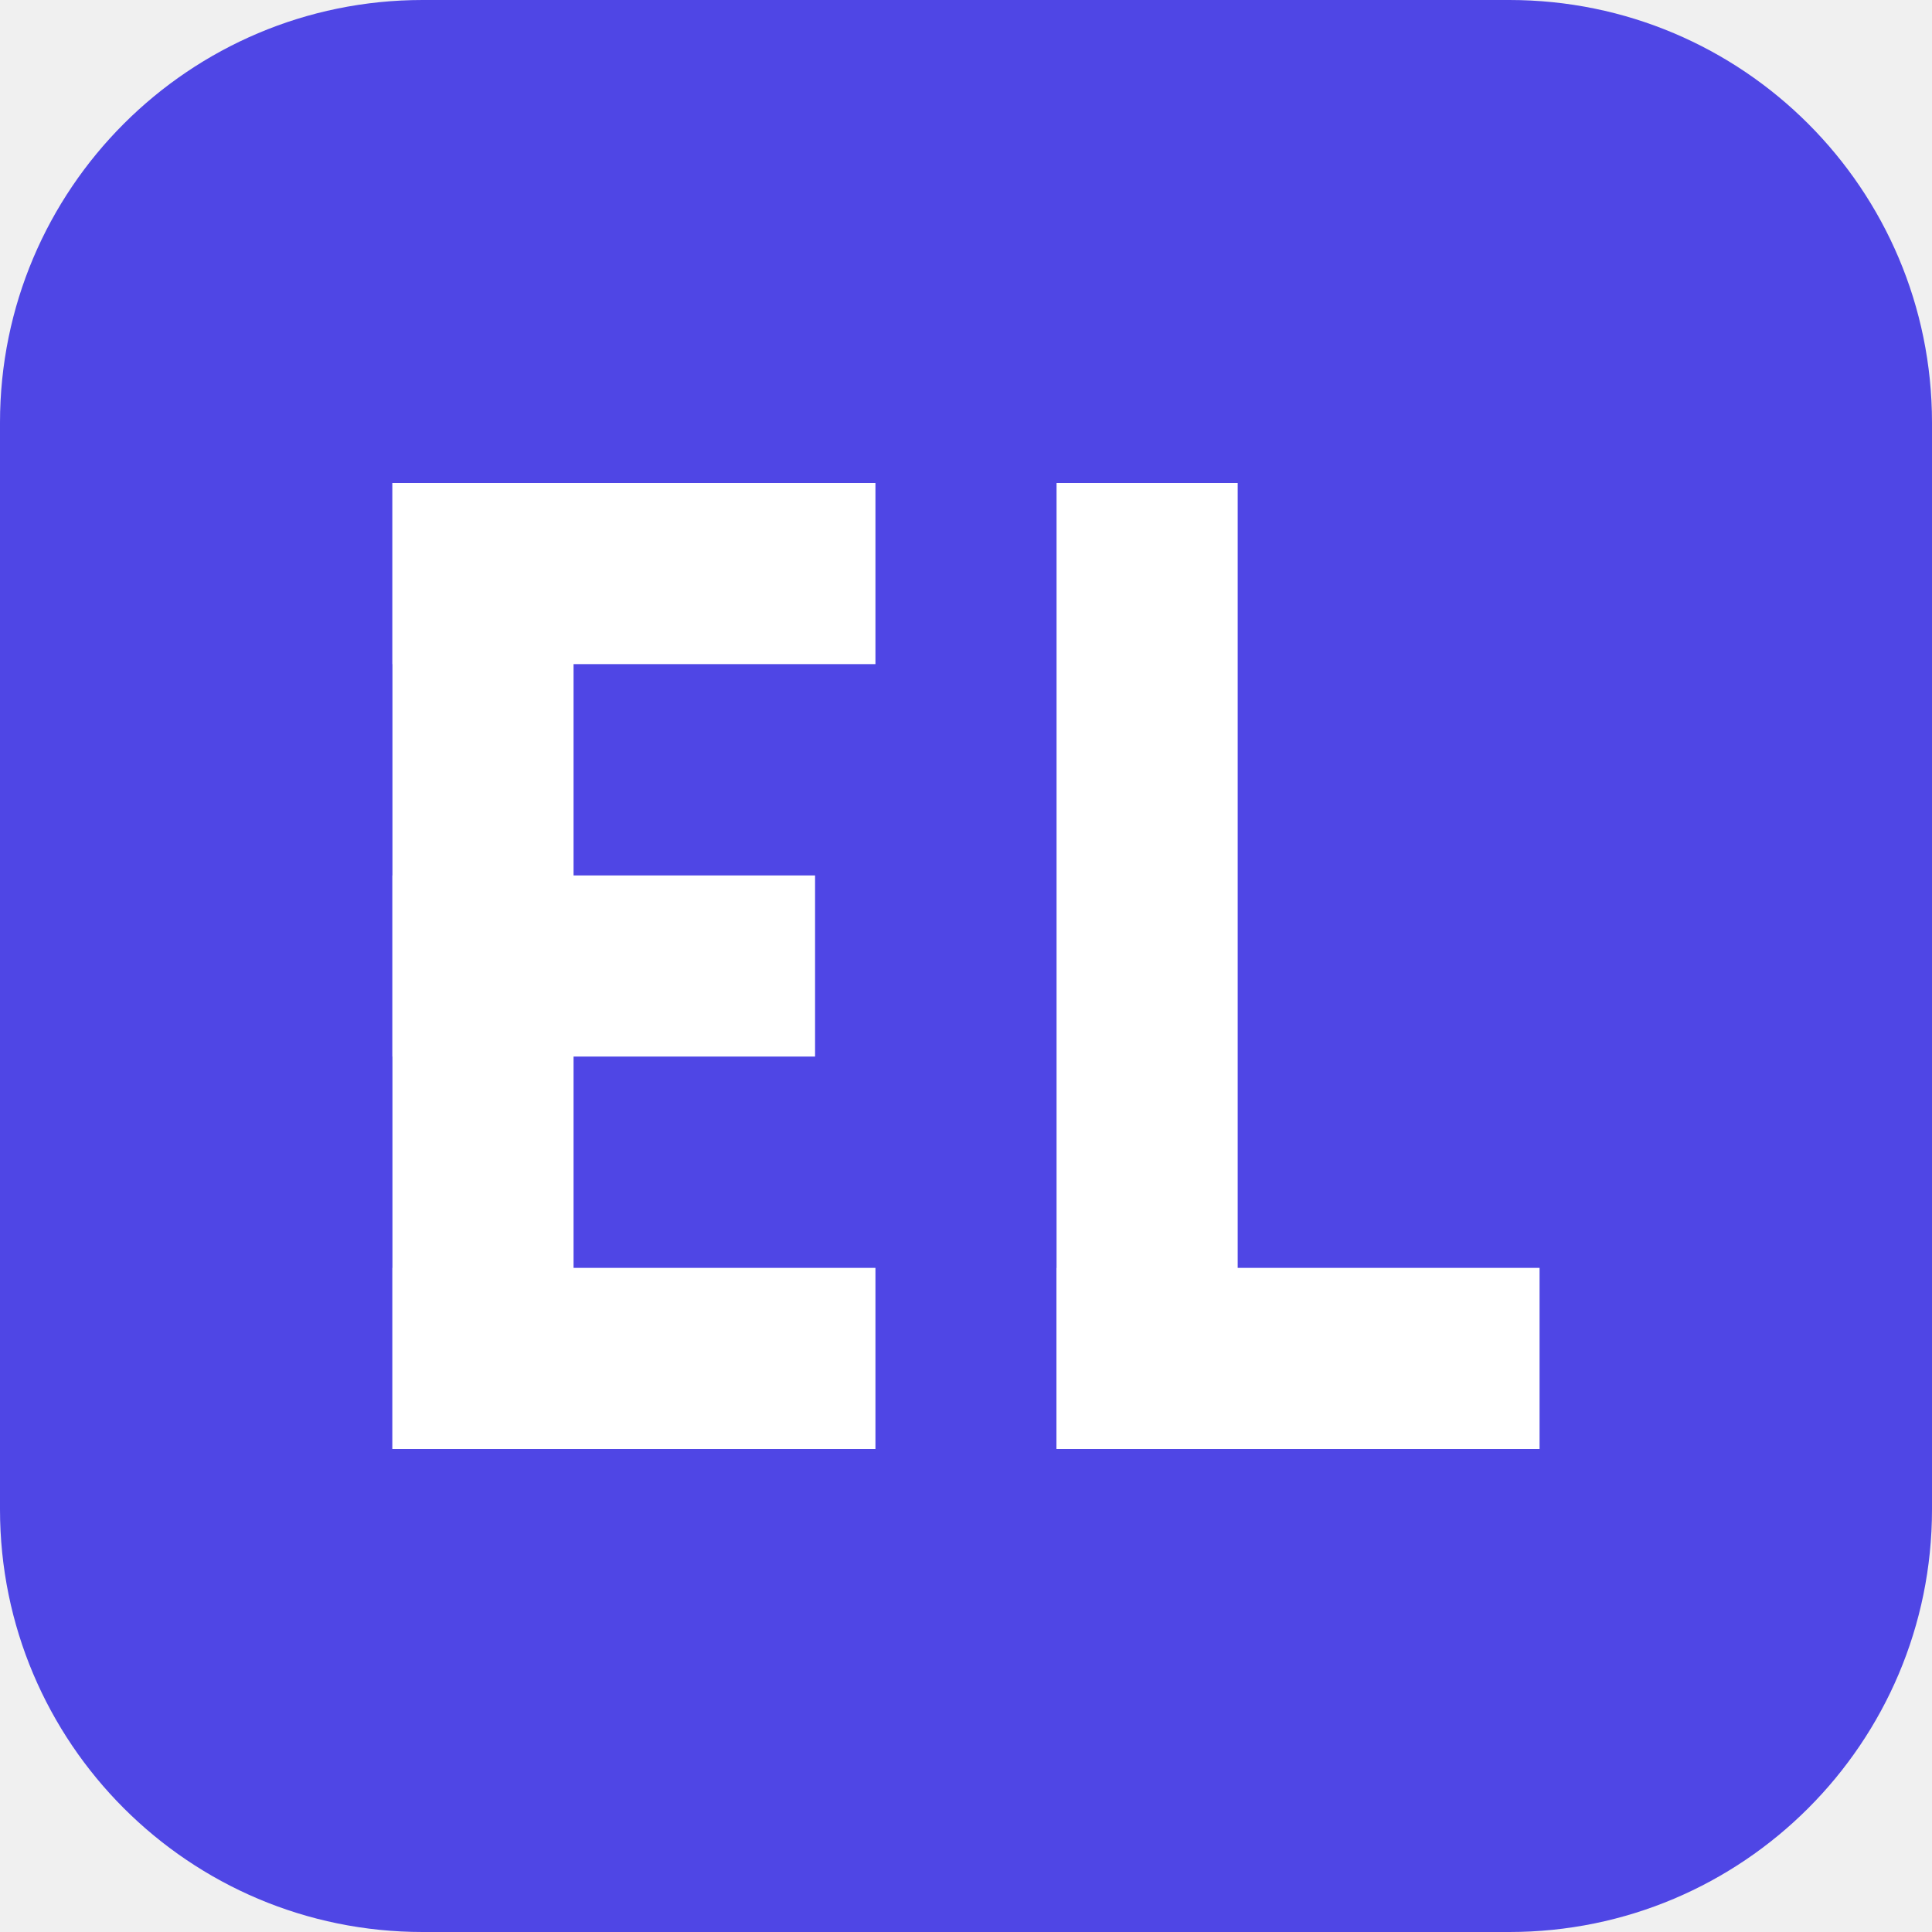
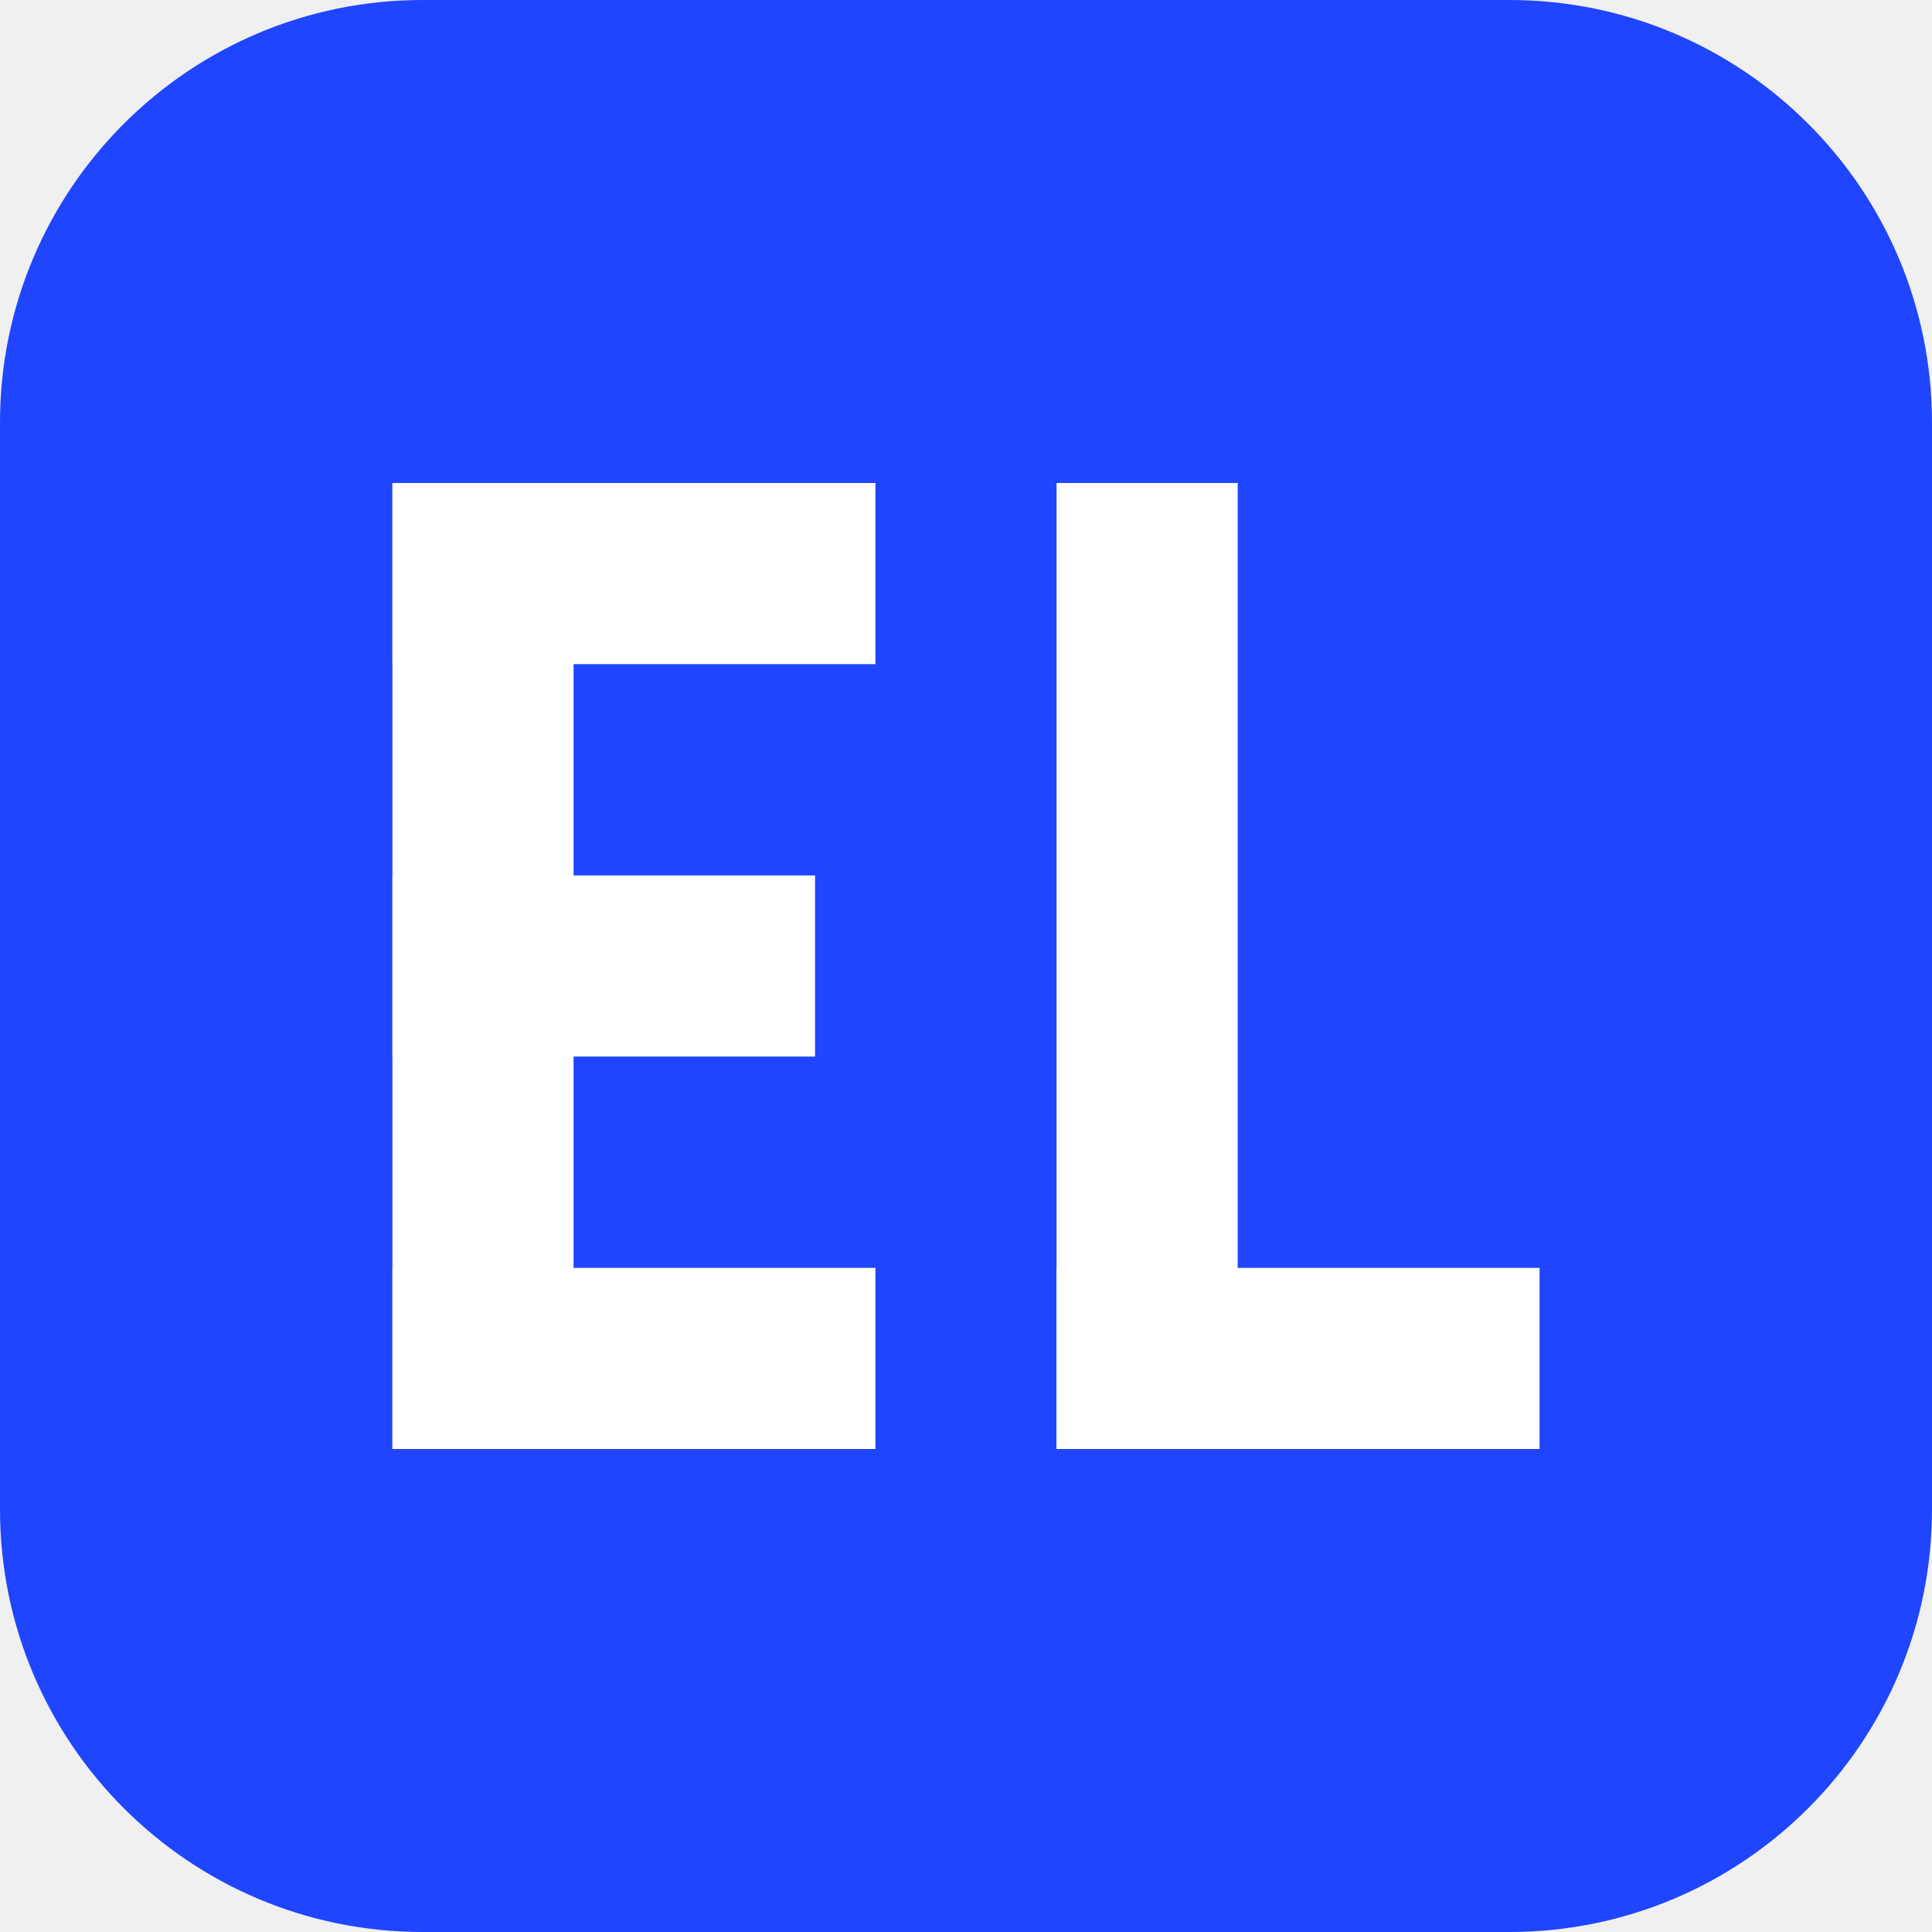
<svg xmlns="http://www.w3.org/2000/svg" viewBox="0 0 32 32">
-   <rect width="32" height="32" rx="7" fill="#4f46e5" />
+   <rect width="32" height="32" rx="7" fill="#1f45ff" />
  <g fill="#fff">
    <rect x="6.5" y="8" width="3" height="16" />
    <rect x="6.5" y="8" width="8" height="3" />
    <rect x="6.5" y="14.5" width="7" height="3" />
    <rect x="6.5" y="21" width="8" height="3" />
    <rect x="17.5" y="8" width="3" height="16" />
    <rect x="17.5" y="21" width="8" height="3" />
  </g>
</svg>
